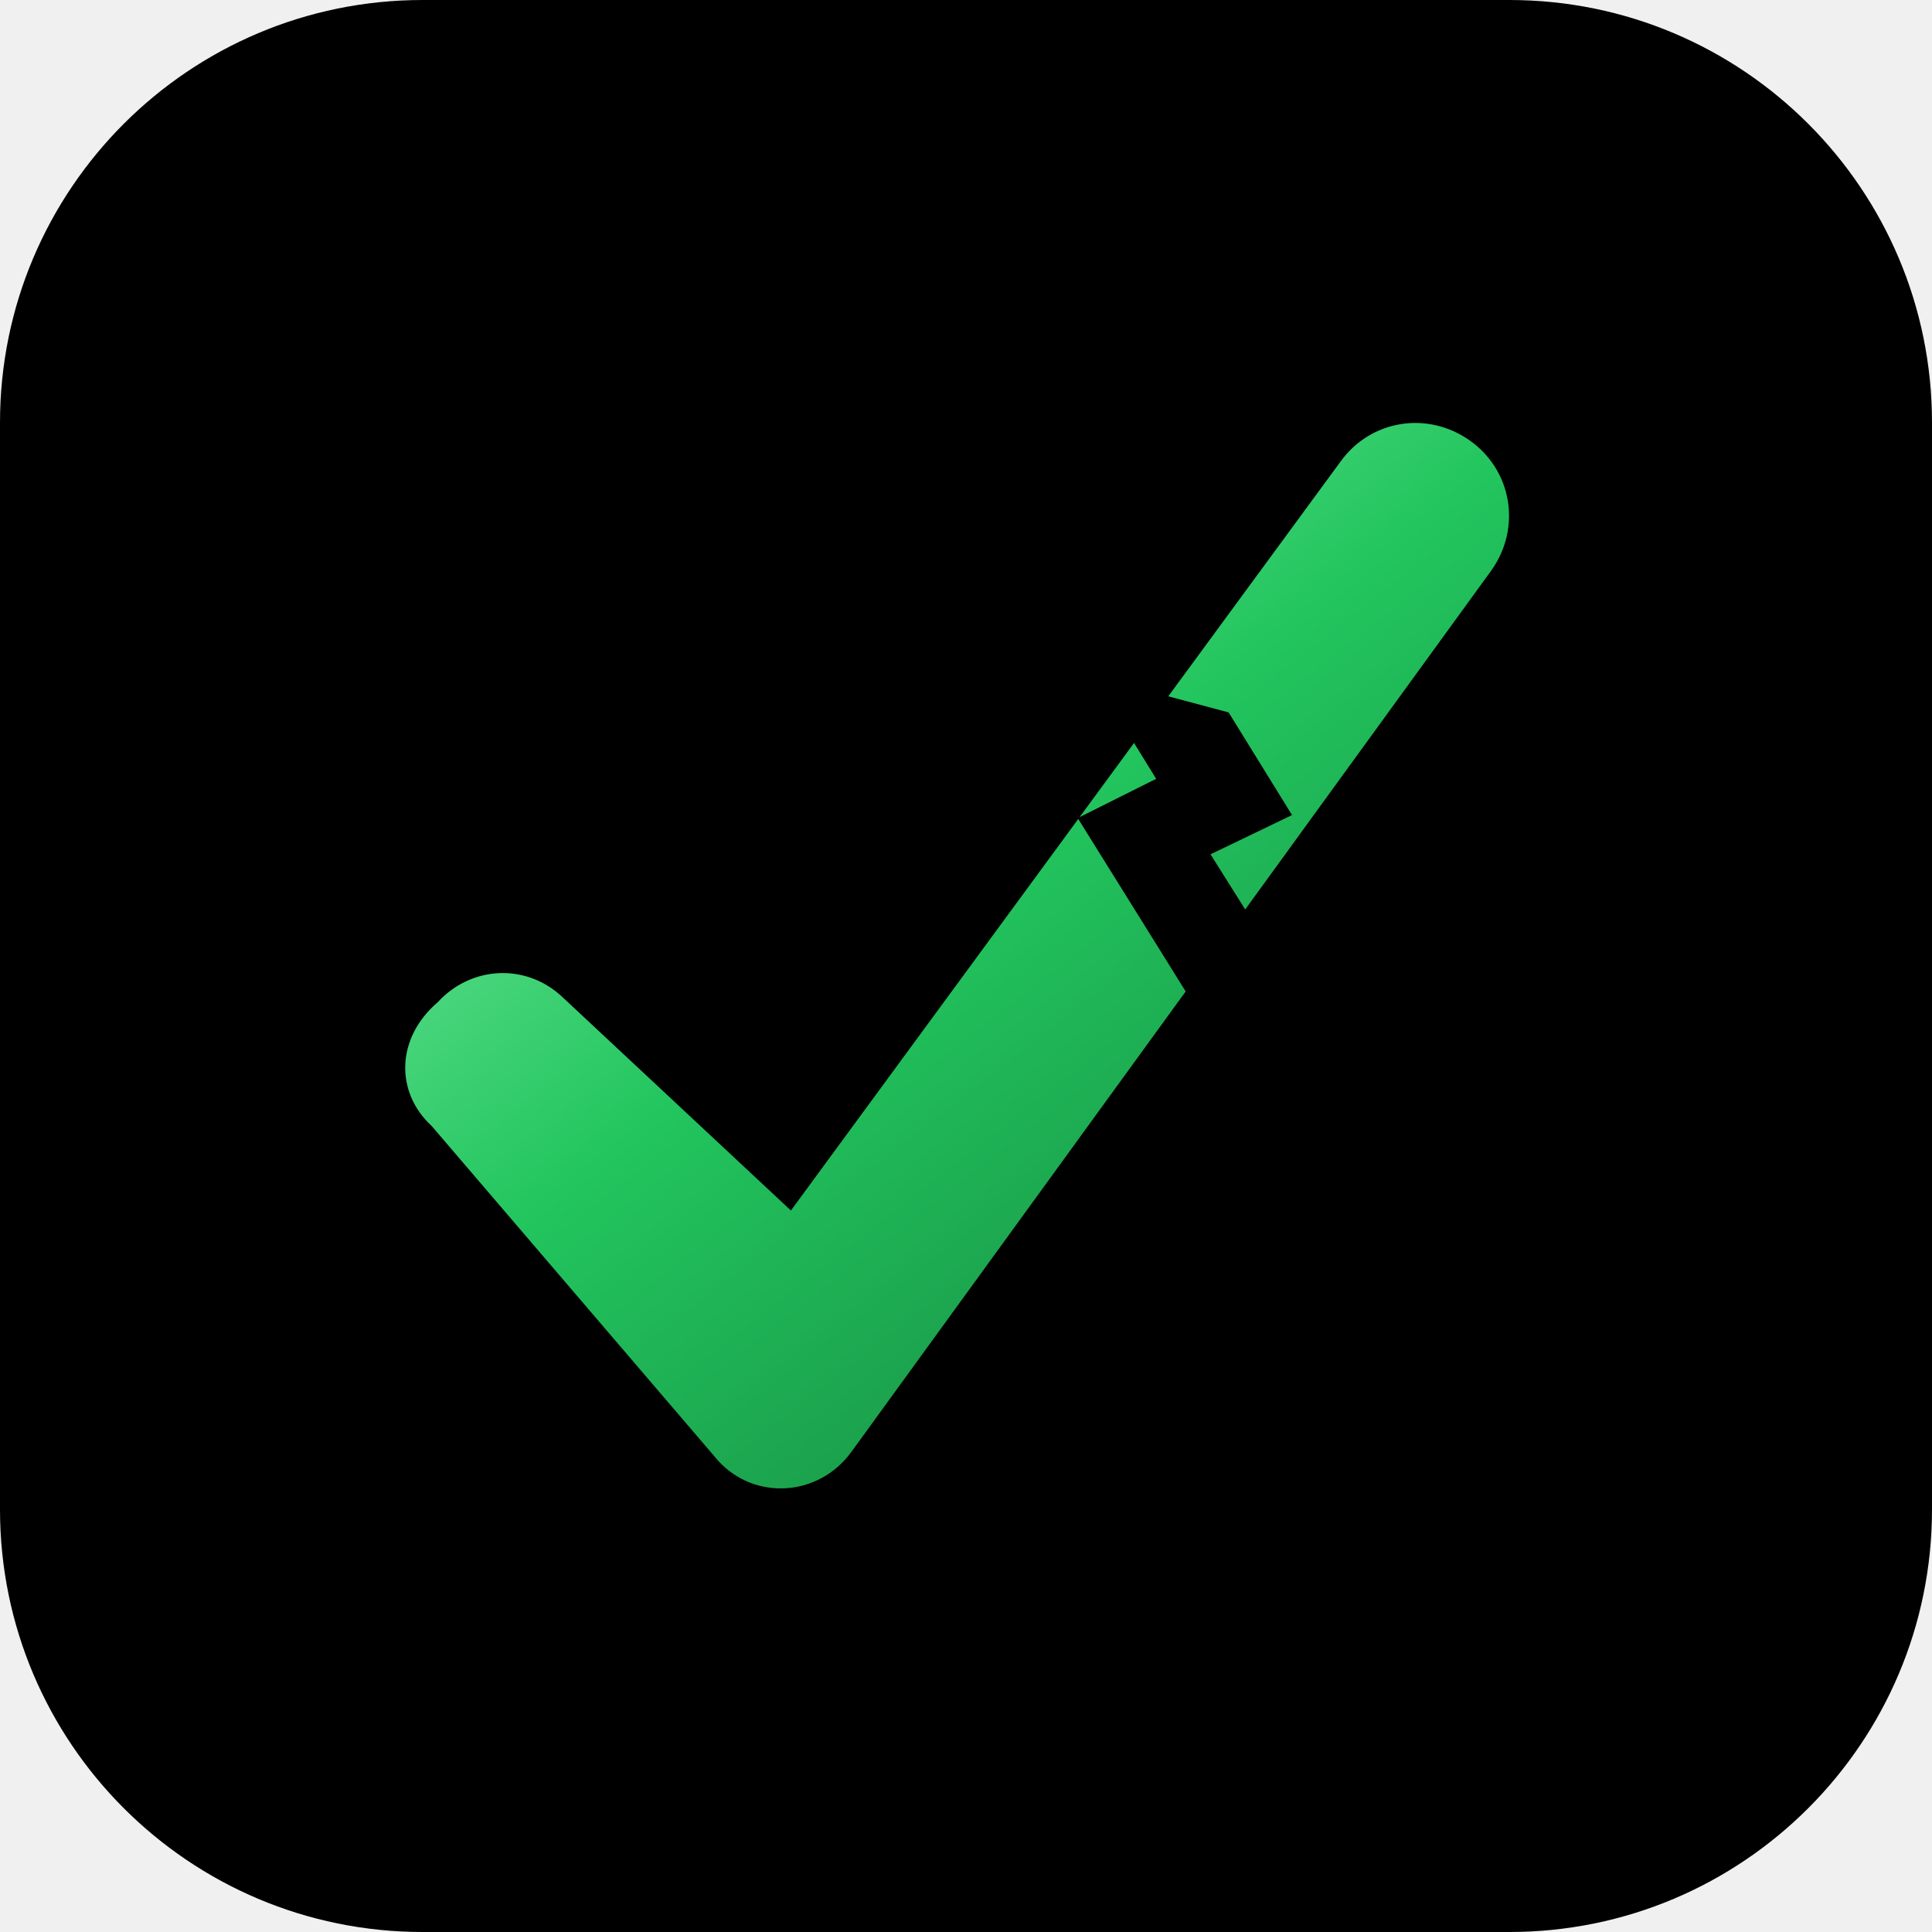
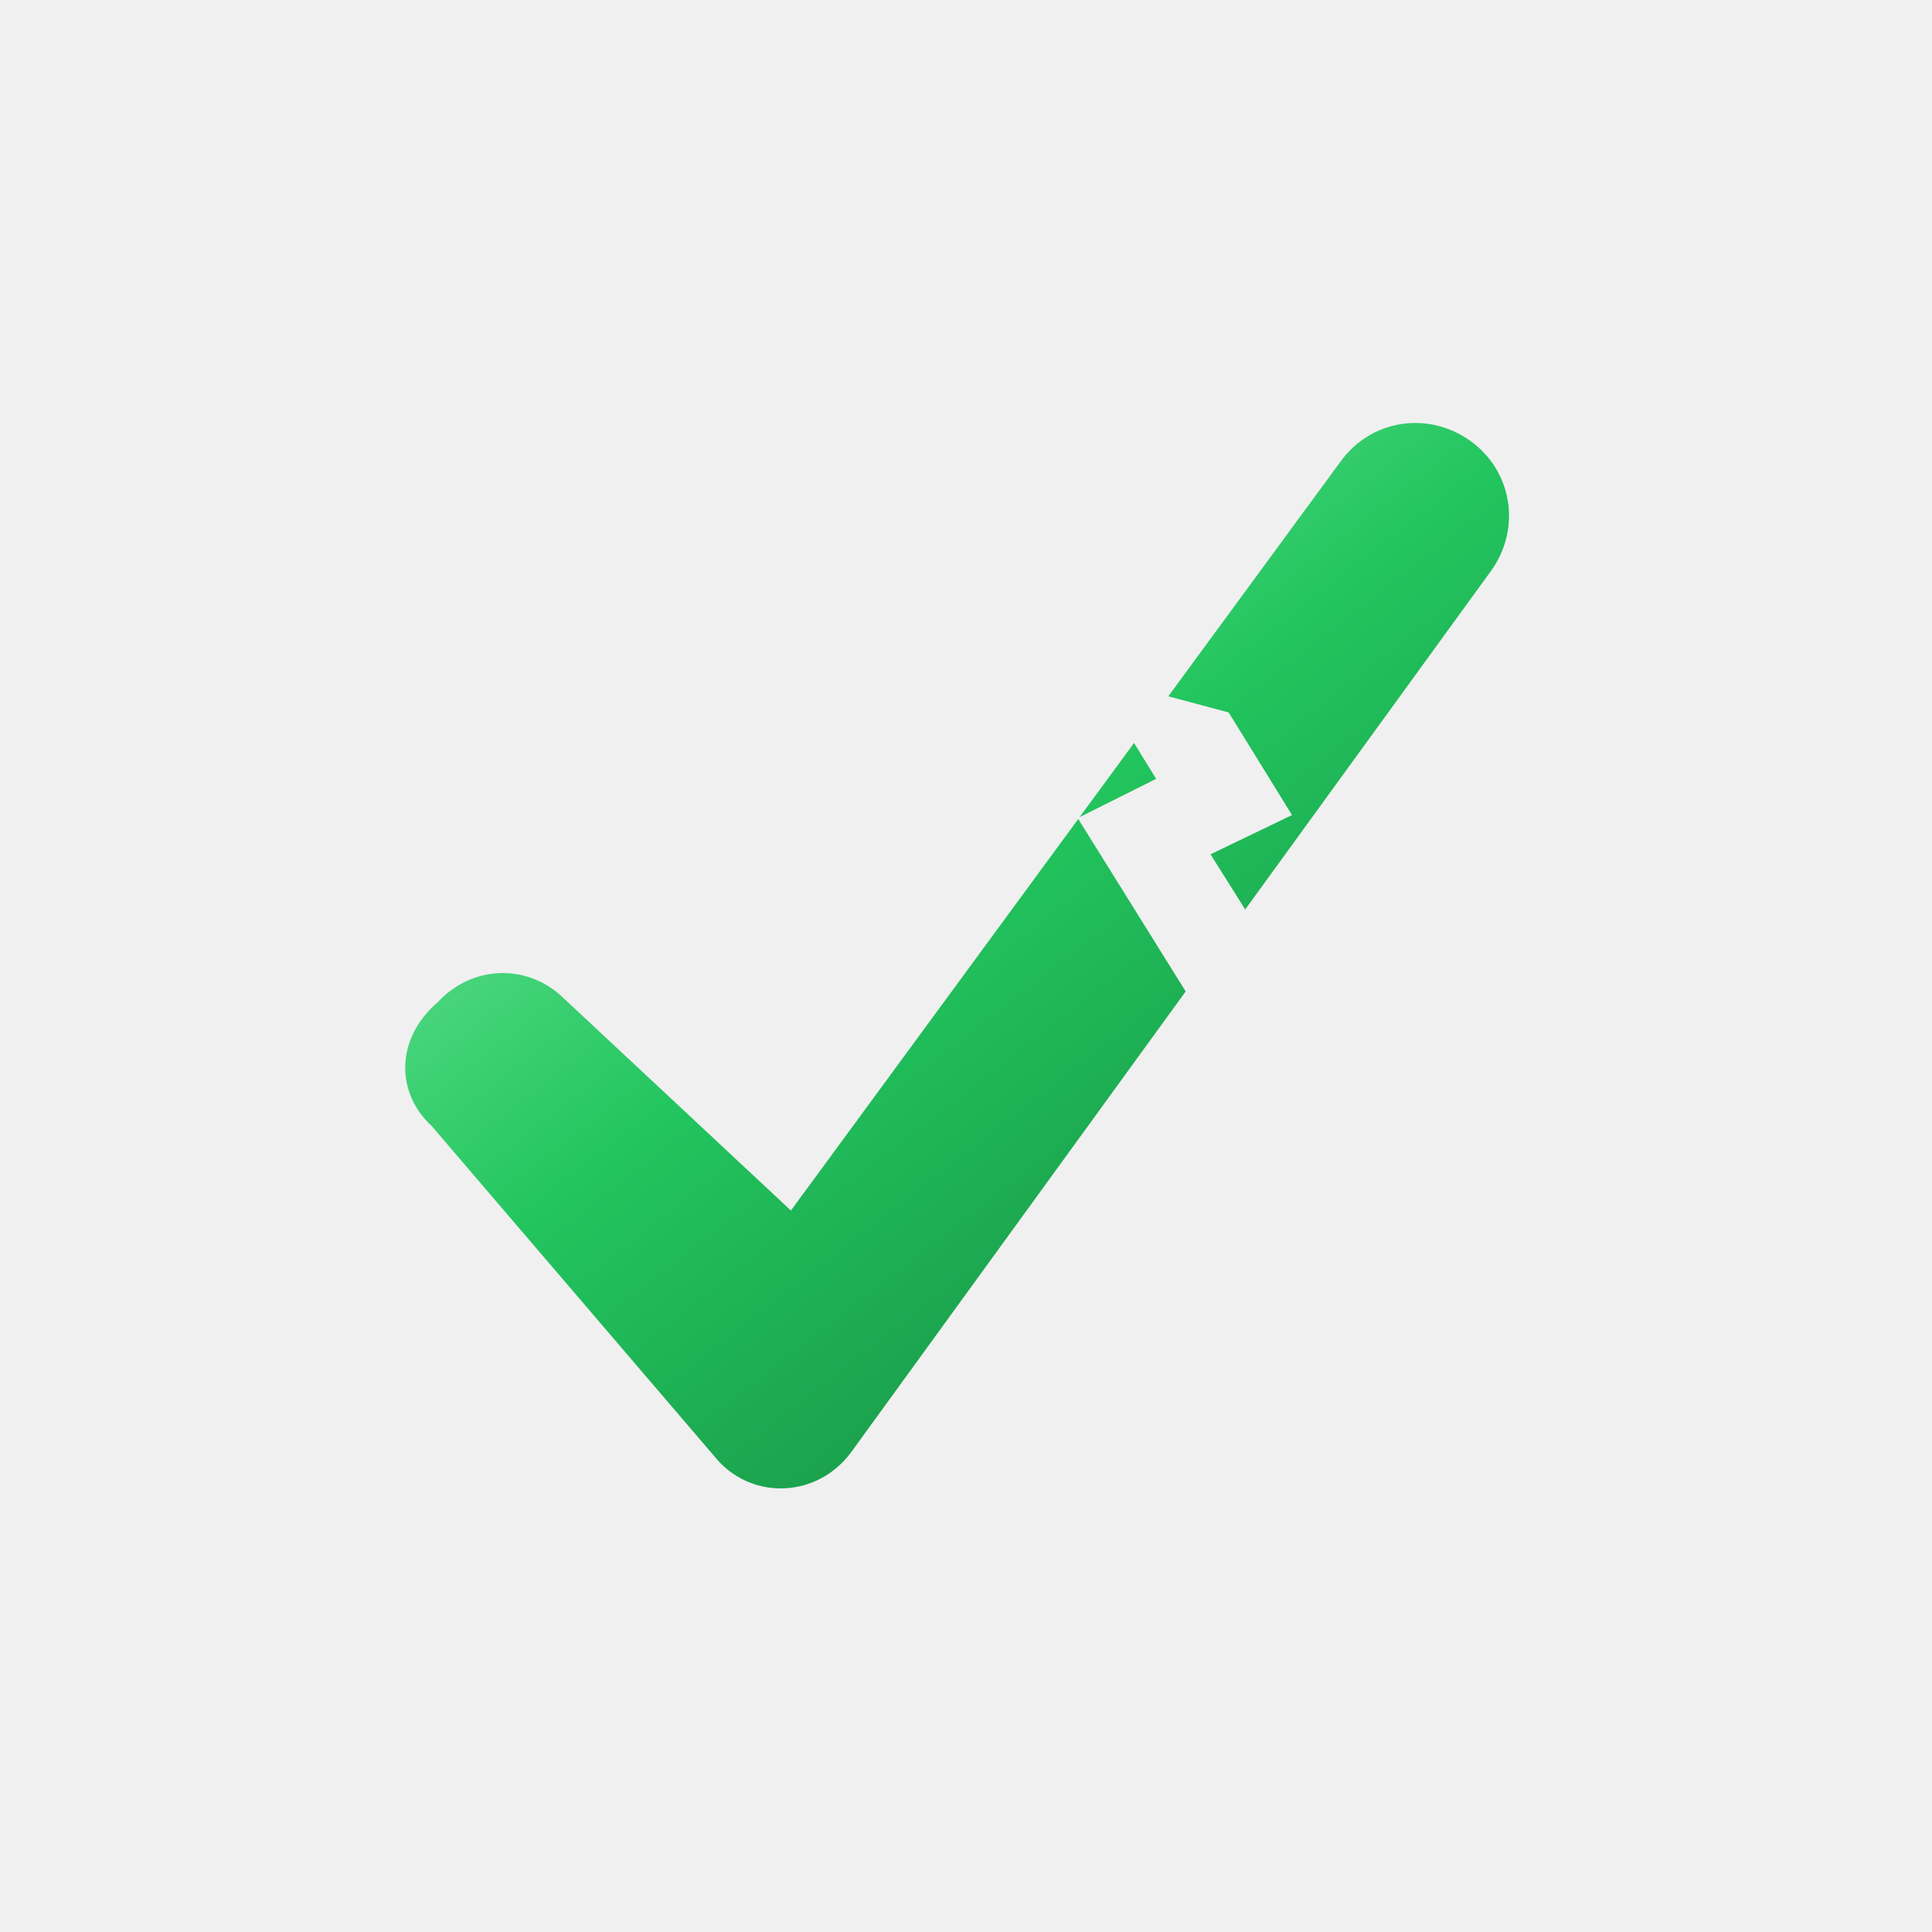
<svg xmlns="http://www.w3.org/2000/svg" viewBox="0 0 64 64" fill="none">
-   <rect width="64" height="64" rx="14" fill="#000000" />
-   <path fill="url(#opGrad)" d="M14.5 33.2c1.1-1.2 2.9-1.3 4.1-.2l7.6 7.1 18.2-24.8c1-1.4 2.9-1.7 4.3-.7 1.4 1 1.7 2.9.7 4.3L28.2 48.1c-1.1 1.5-3.2 1.6-4.4.3L14.3 37.3c-1.2-1.1-1.2-2.9.2-4.1z" />
-   <path fill="#000000" d="M36.2 22.4l2.1 3.4-2.6 1.3 3.8 6.1 2.8-1.4-2.2-3.5 2.7-1.3-2.1-3.4-4.5-1.2z" />
  <defs>
    <linearGradient id="opGrad" x1="18" y1="14" x2="46" y2="50" gradientUnits="userSpaceOnUse">
      <stop stop-color="#86efac" />
      <stop offset="0.45" stop-color="#22c55e" />
      <stop offset="1" stop-color="#15803d" />
    </linearGradient>
+     <mask id="boltMask">
+       <rect width="64" height="64" fill="white" />
+       <path fill="black" d="M36.2 22.4l2.1 3.4-2.6 1.3 3.8 6.1 2.8-1.4-2.2-3.5 2.7-1.3-2.1-3.4-4.5-1.2z" />
+     </mask>
  </defs>
+   <path fill="url(#opGrad)" mask="url(#boltMask)" d="M14.5 33.2c1.1-1.2 2.9-1.3 4.1-.2l7.6 7.1 18.2-24.8c1-1.4 2.9-1.7 4.3-.7 1.4 1 1.7 2.9.7 4.3L28.2 48.1c-1.1 1.5-3.2 1.6-4.4.3L14.3 37.3c-1.2-1.1-1.2-2.9.2-4.1z" />
</svg>
